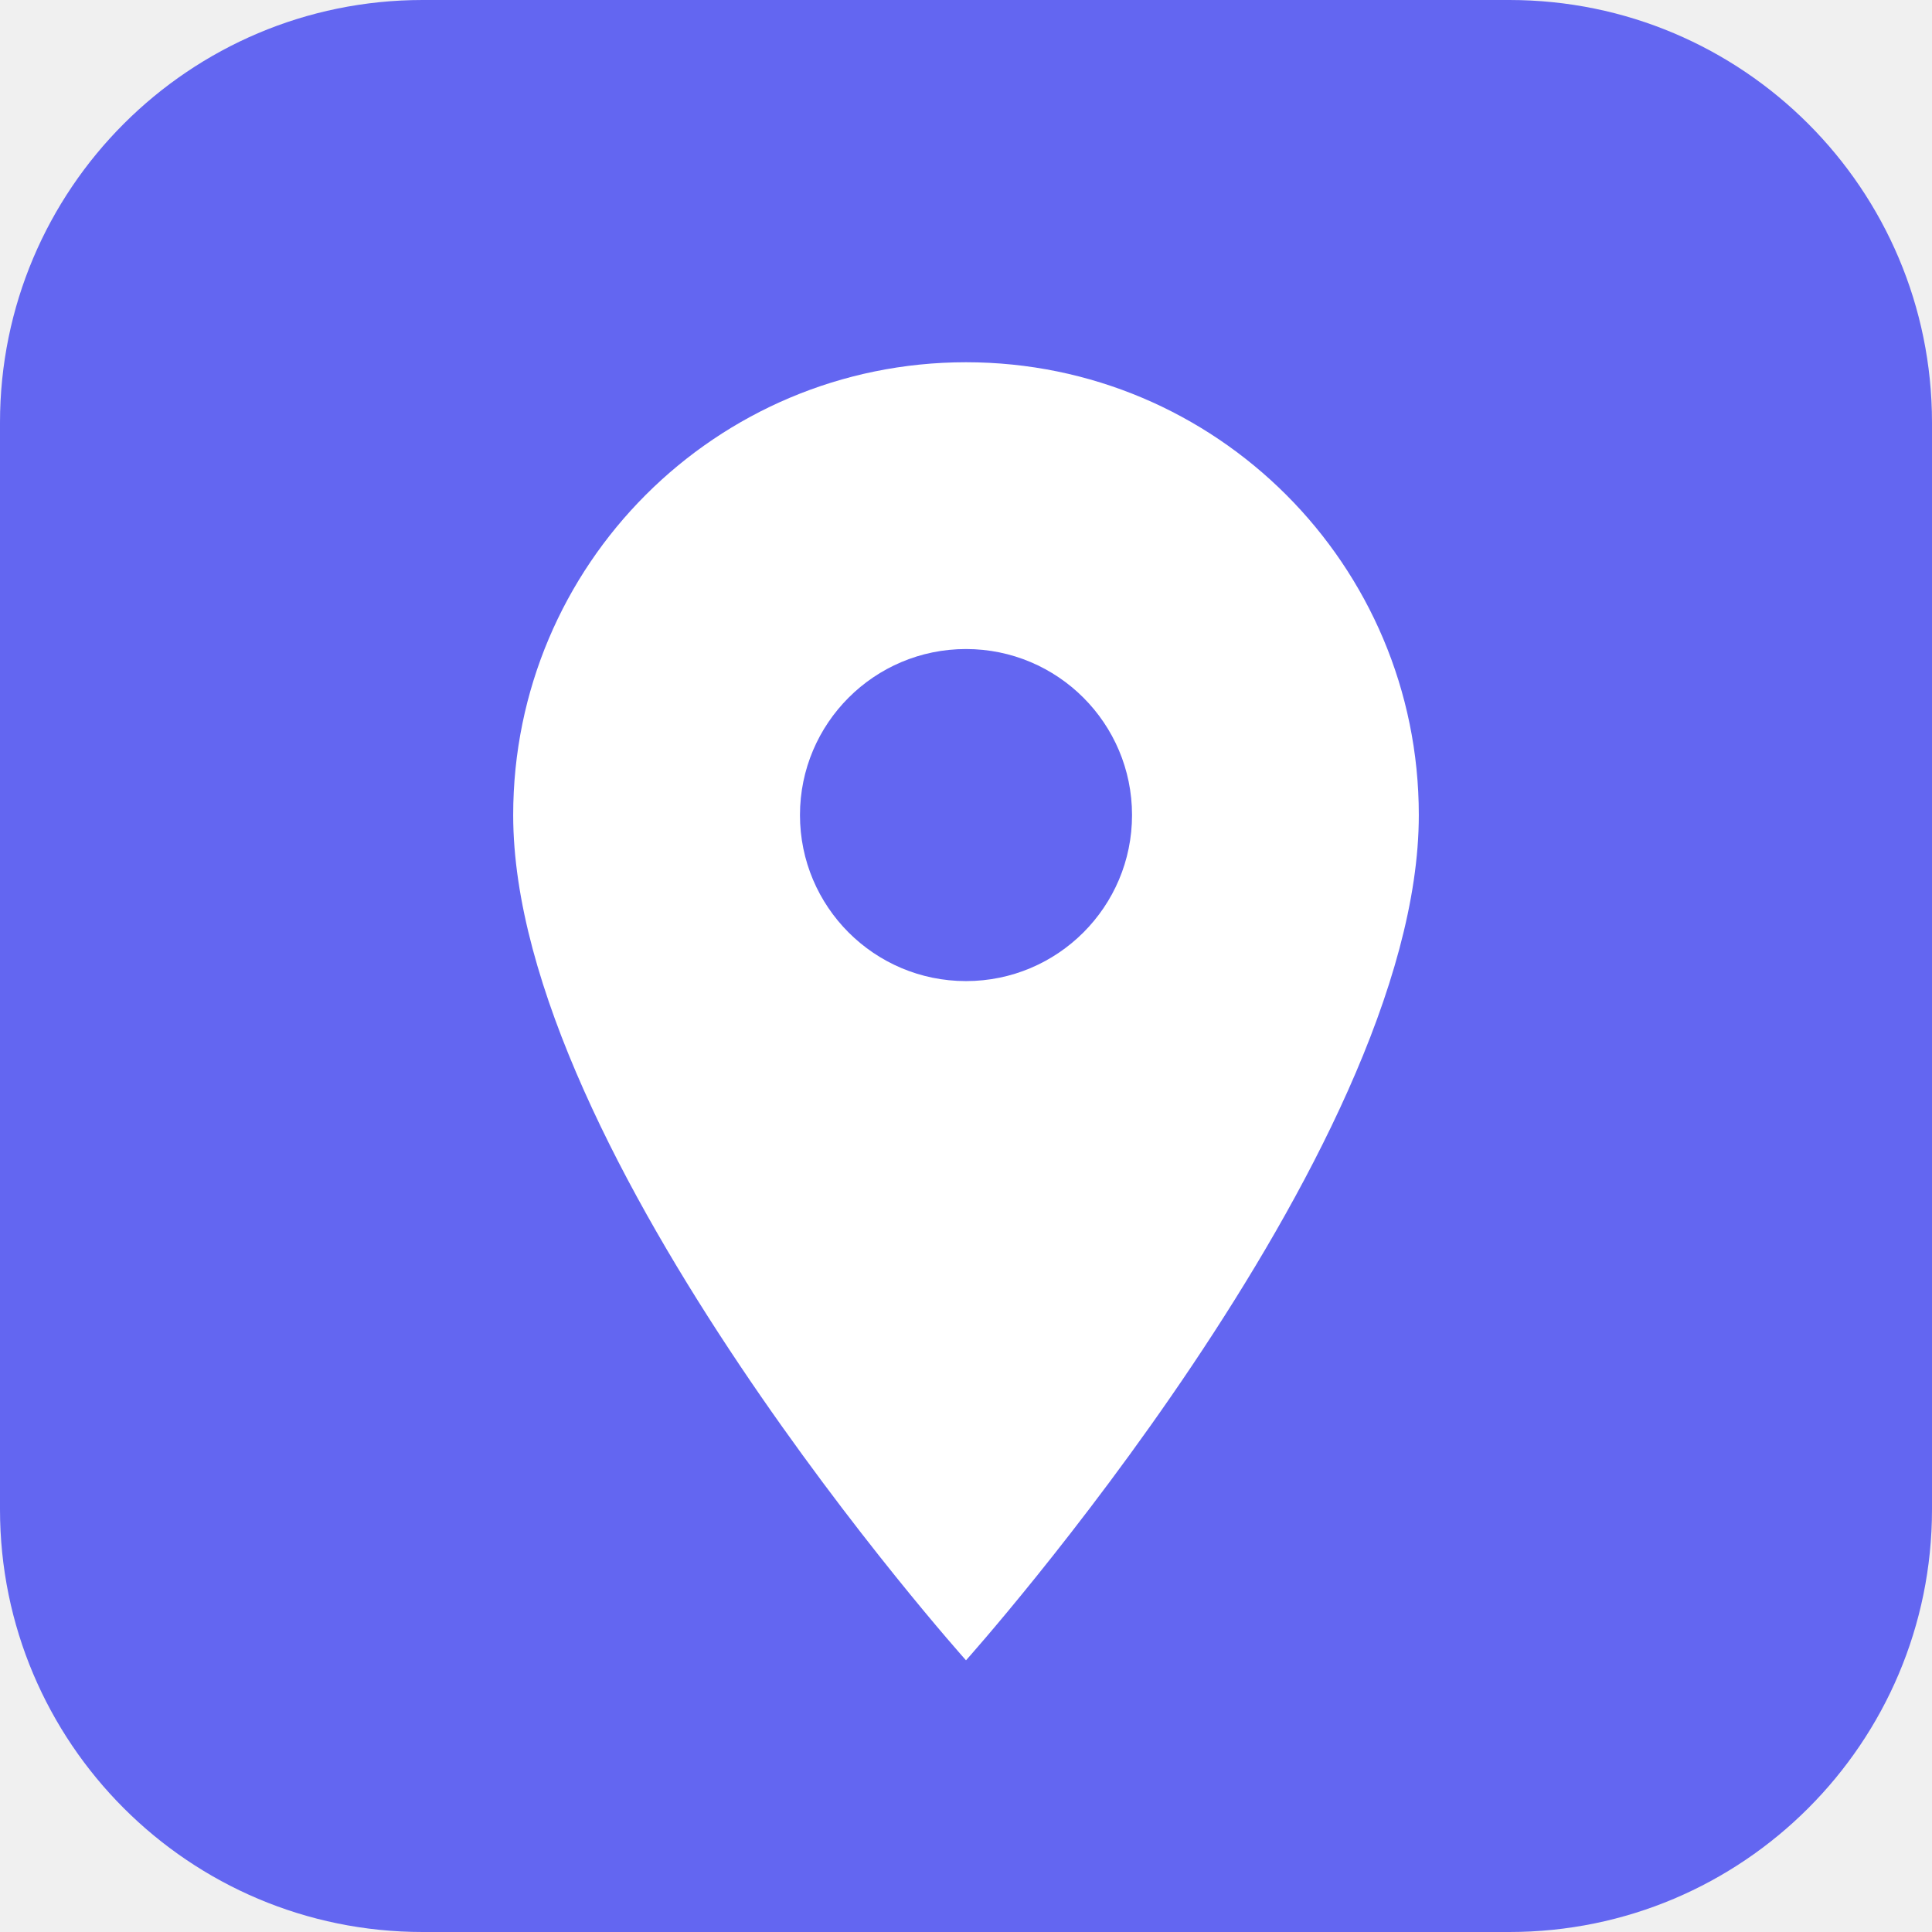
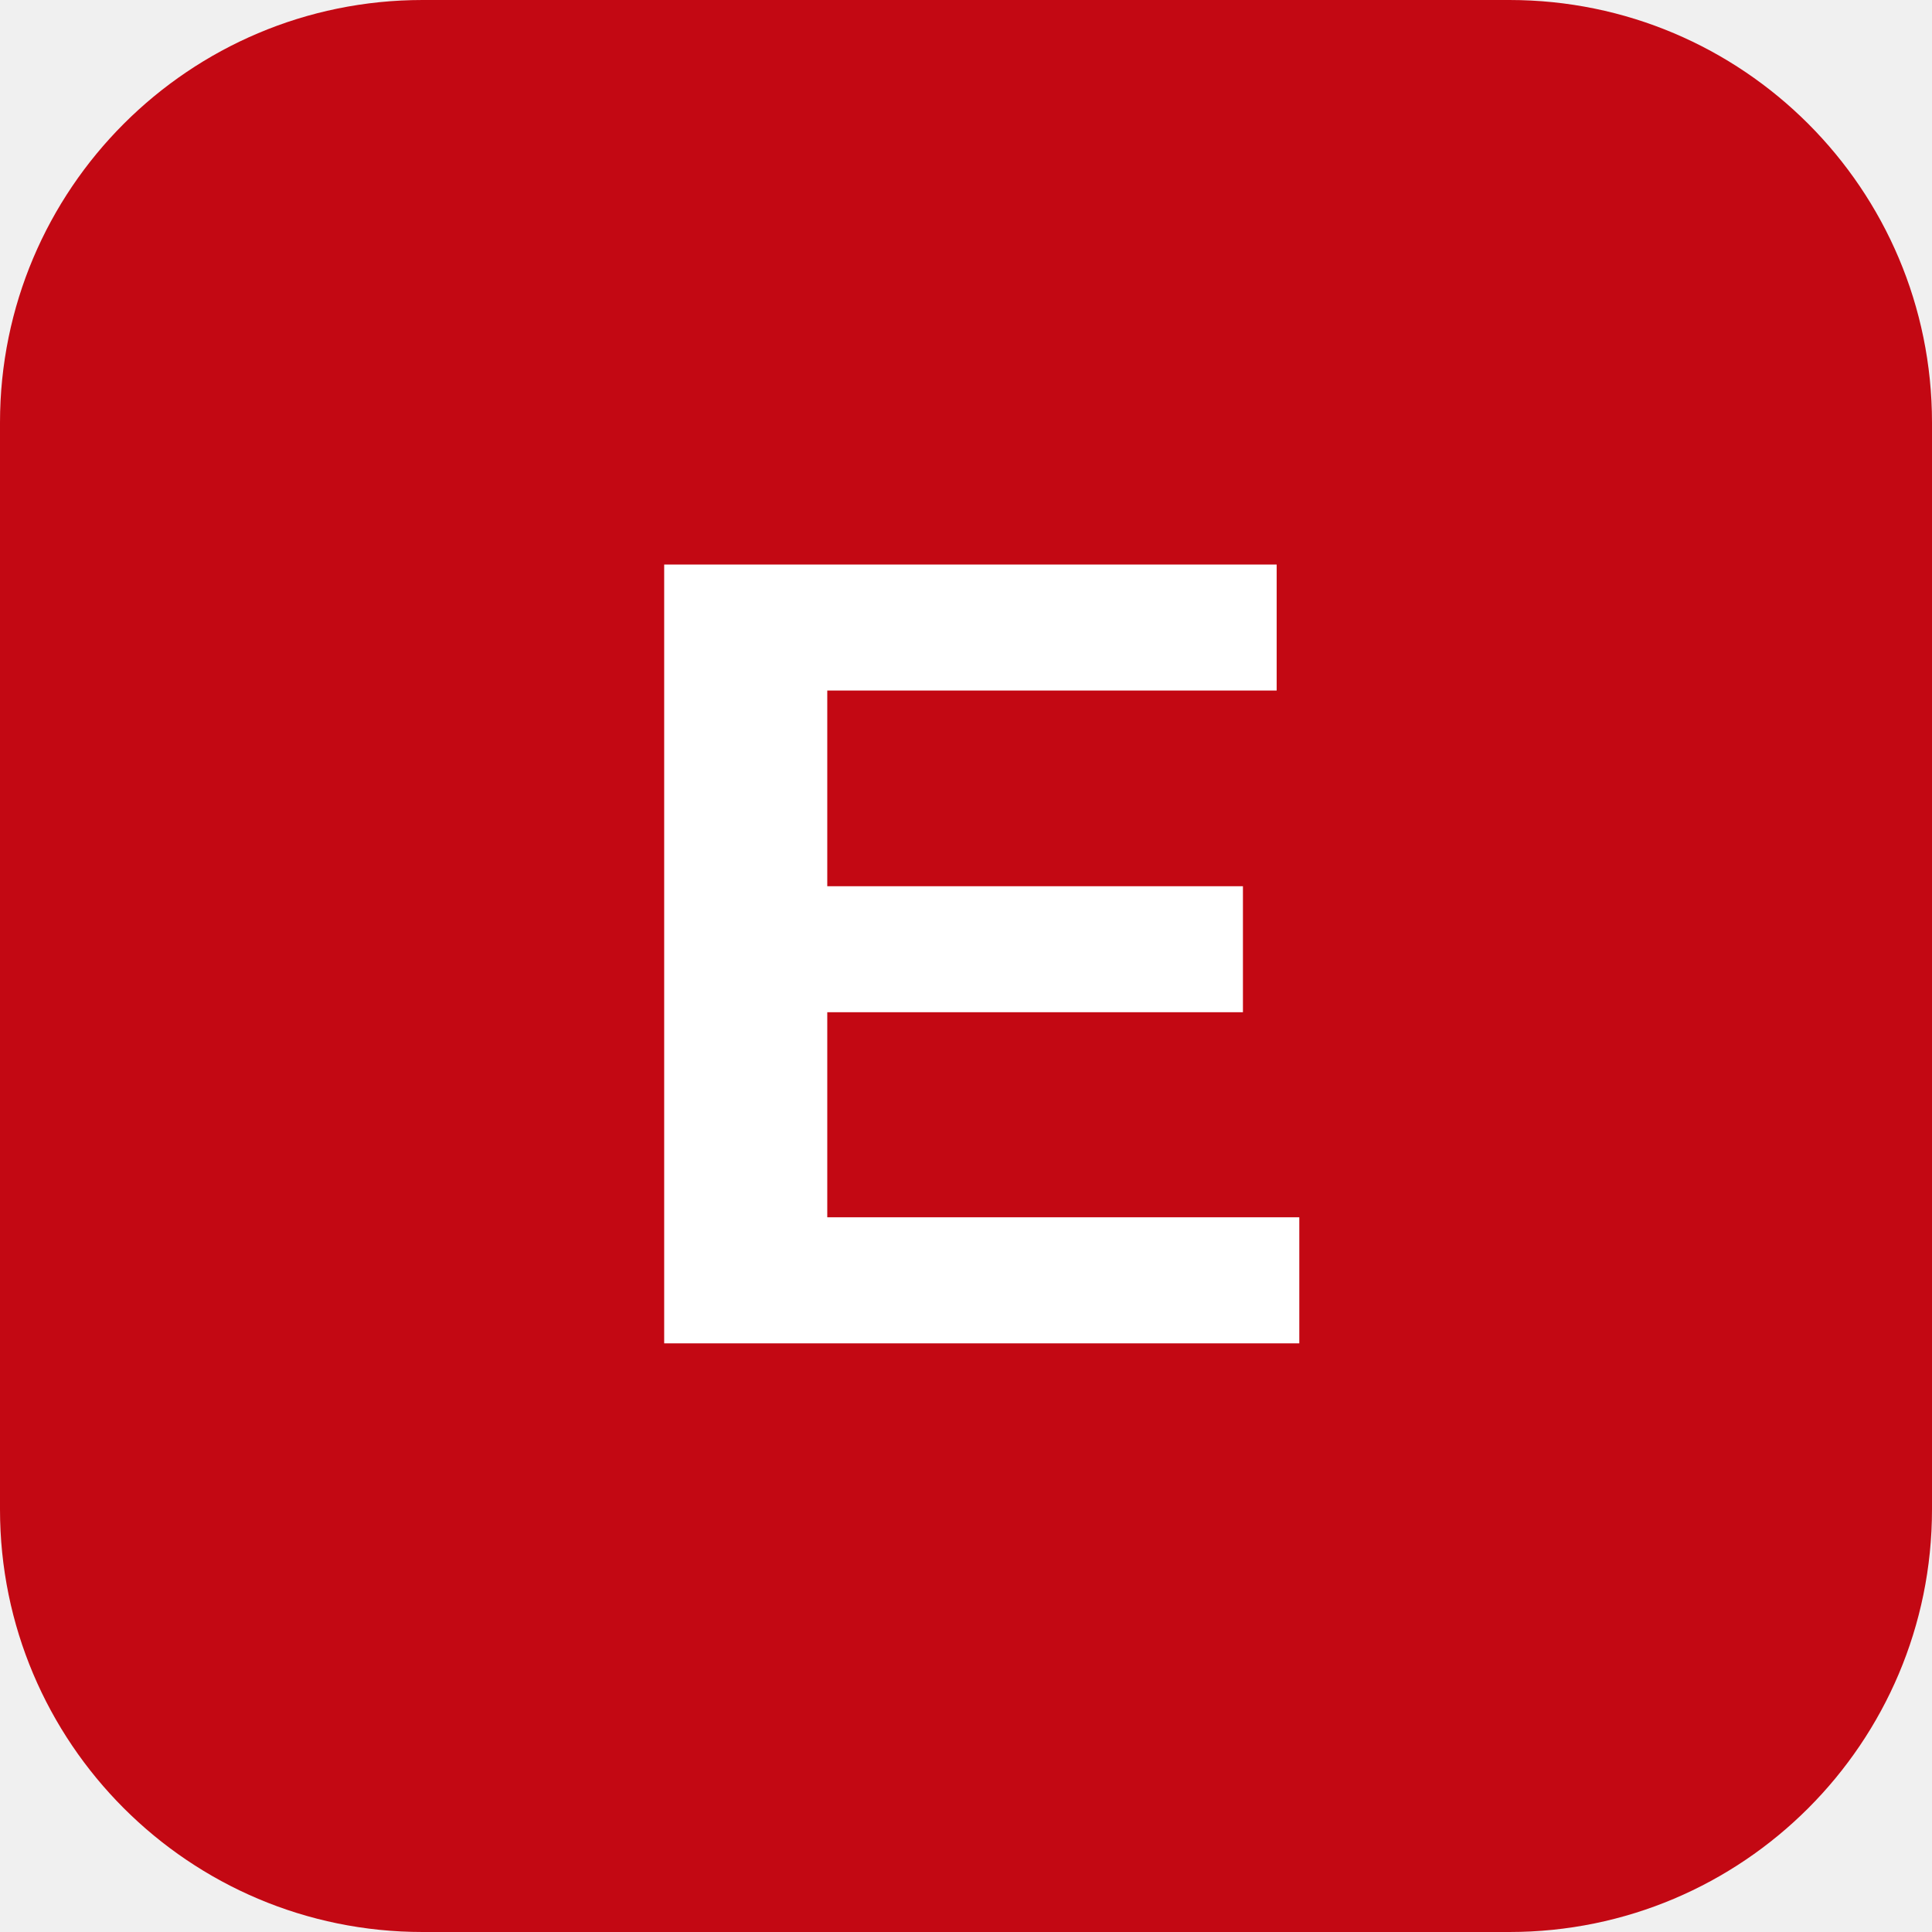
<svg xmlns="http://www.w3.org/2000/svg" viewBox="0 0 512 512">
-   <rect width="512" height="512" rx="112" fill="#6366f1" />
-   <path d="M256 96c-66.3 0-120 53.7-120 120 0 90 120 224 120 224s120-134 120-224c0-66.3-53.7-120-120-120z" fill="white" />
-   <circle cx="256" cy="216" r="44" fill="#6366f1" />
+   <rect width="512" height="512" rx="112" fill="#C30813" />
+   <text x="256" y="356" font-family="Arial, 'Liberation Sans', sans-serif" font-weight="700" font-size="300" text-anchor="middle" fill="white">E</text>
</svg>
